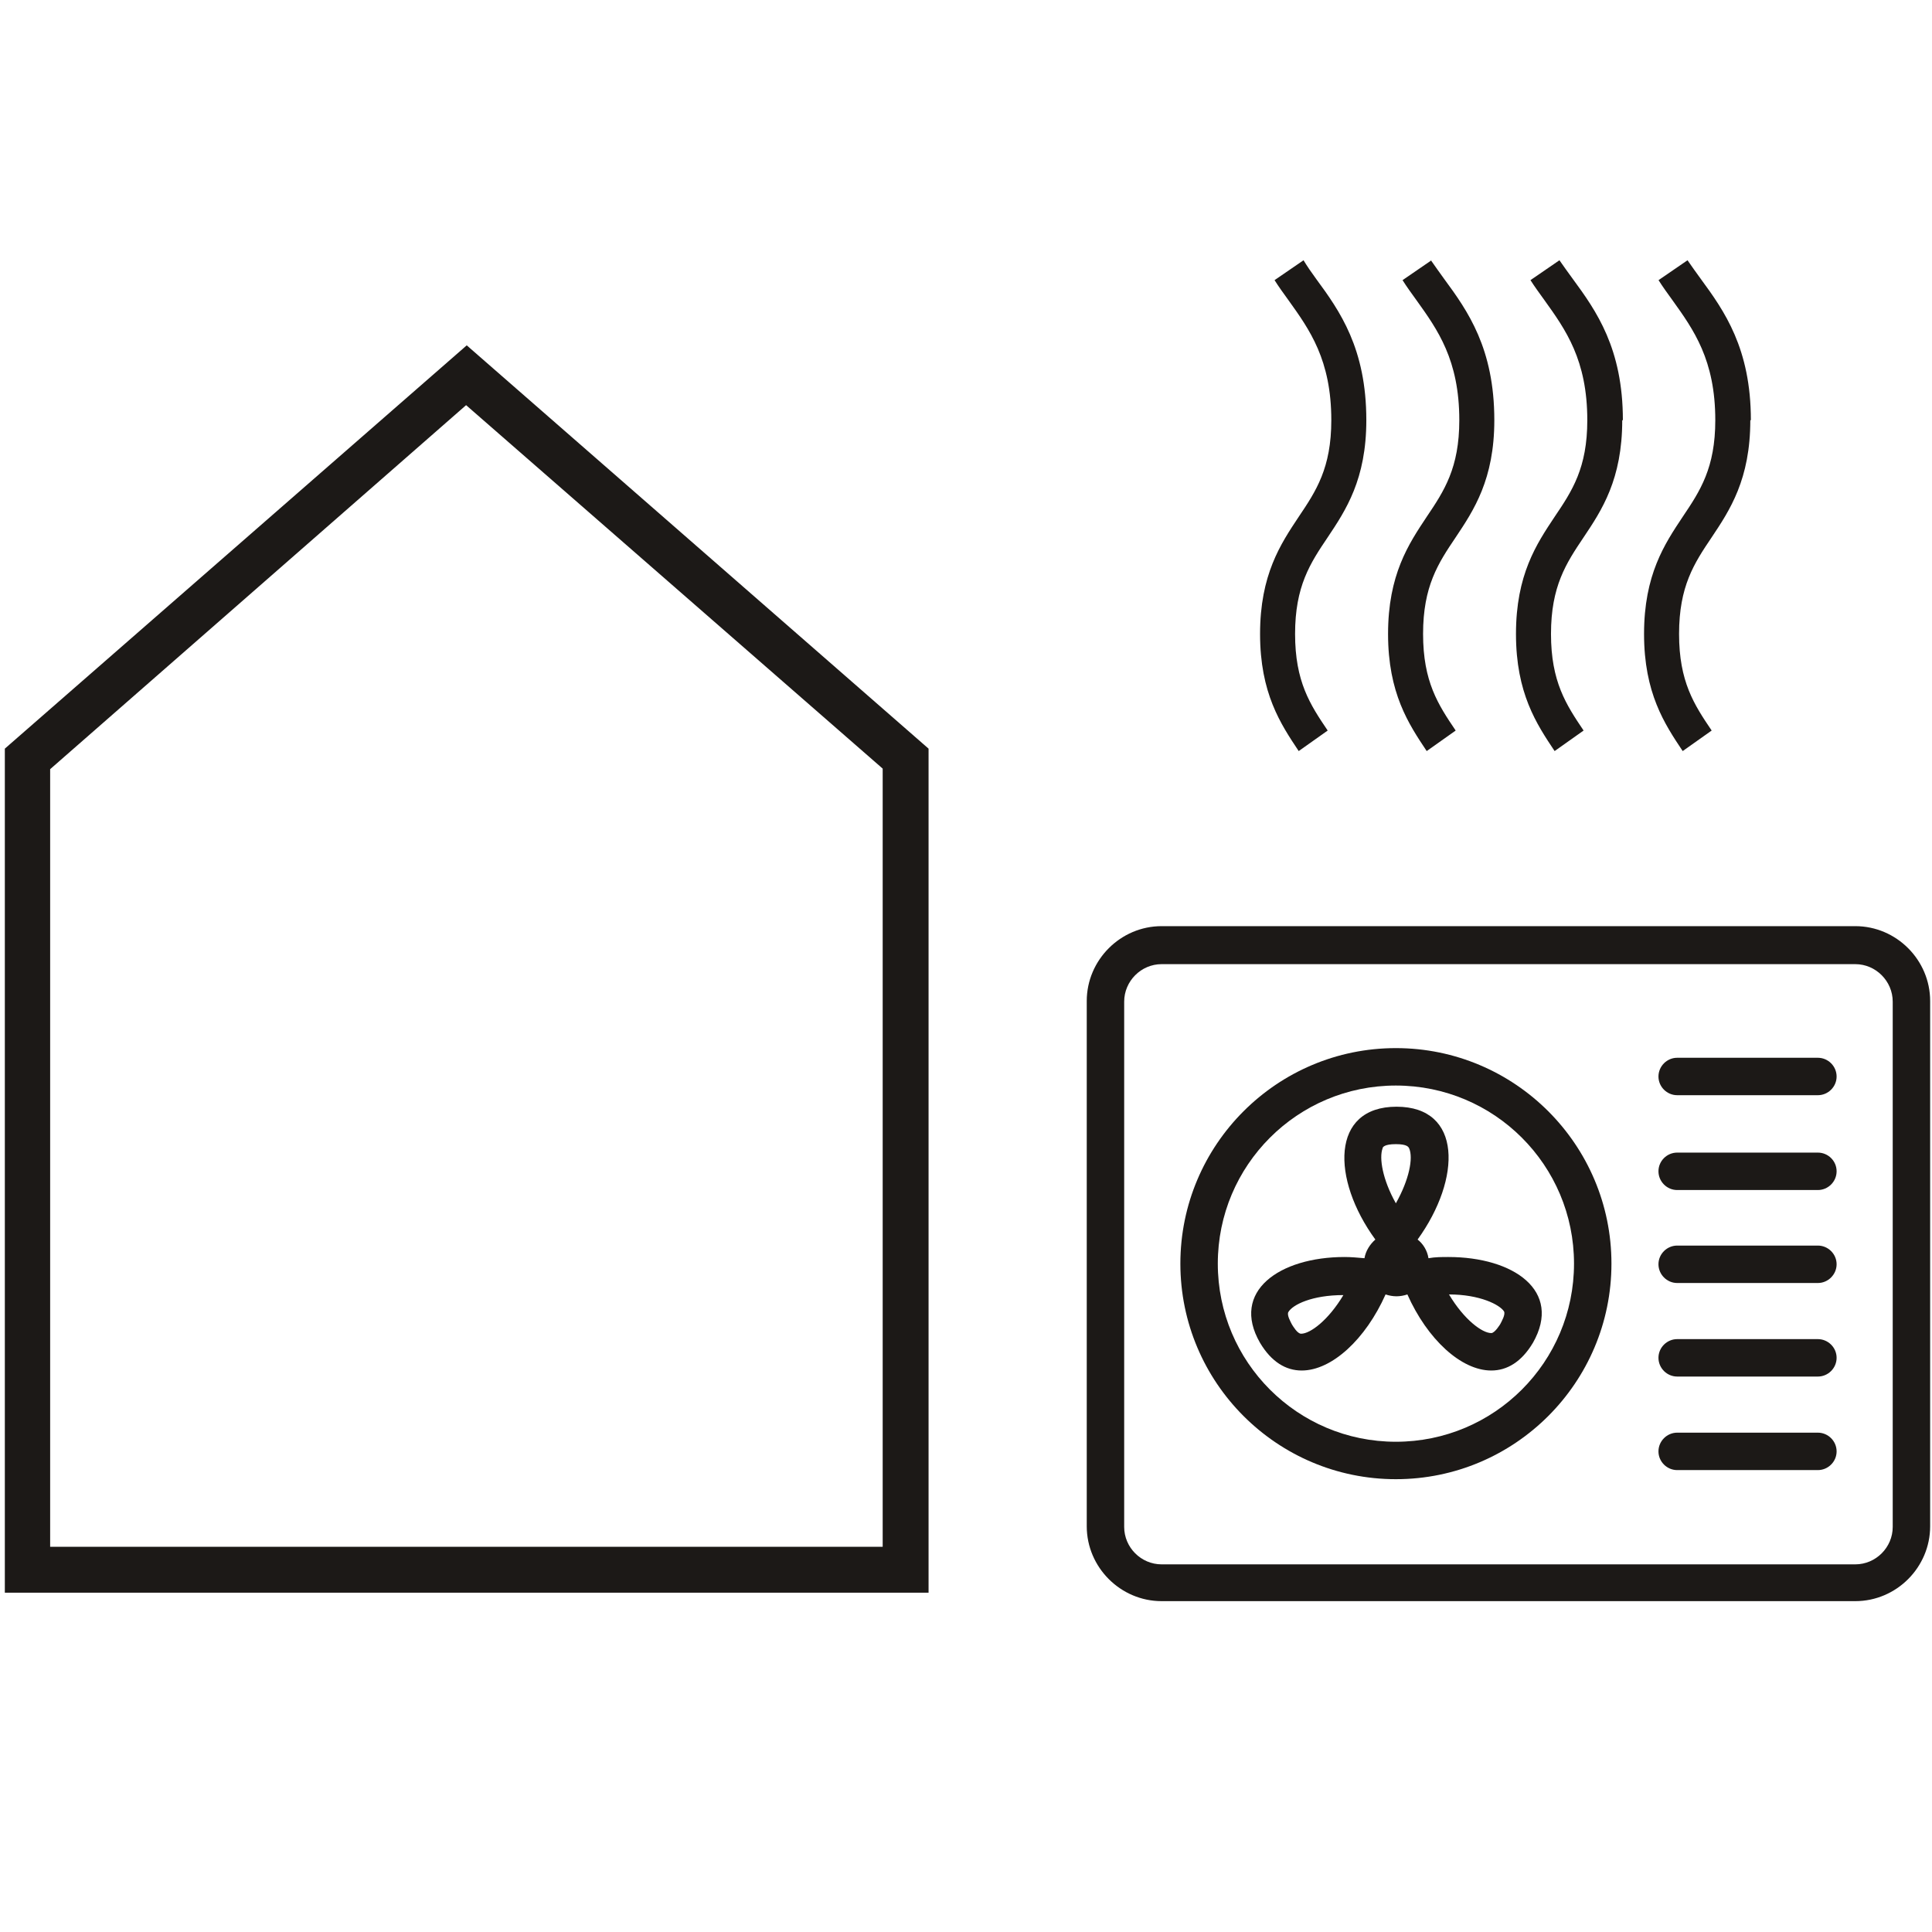
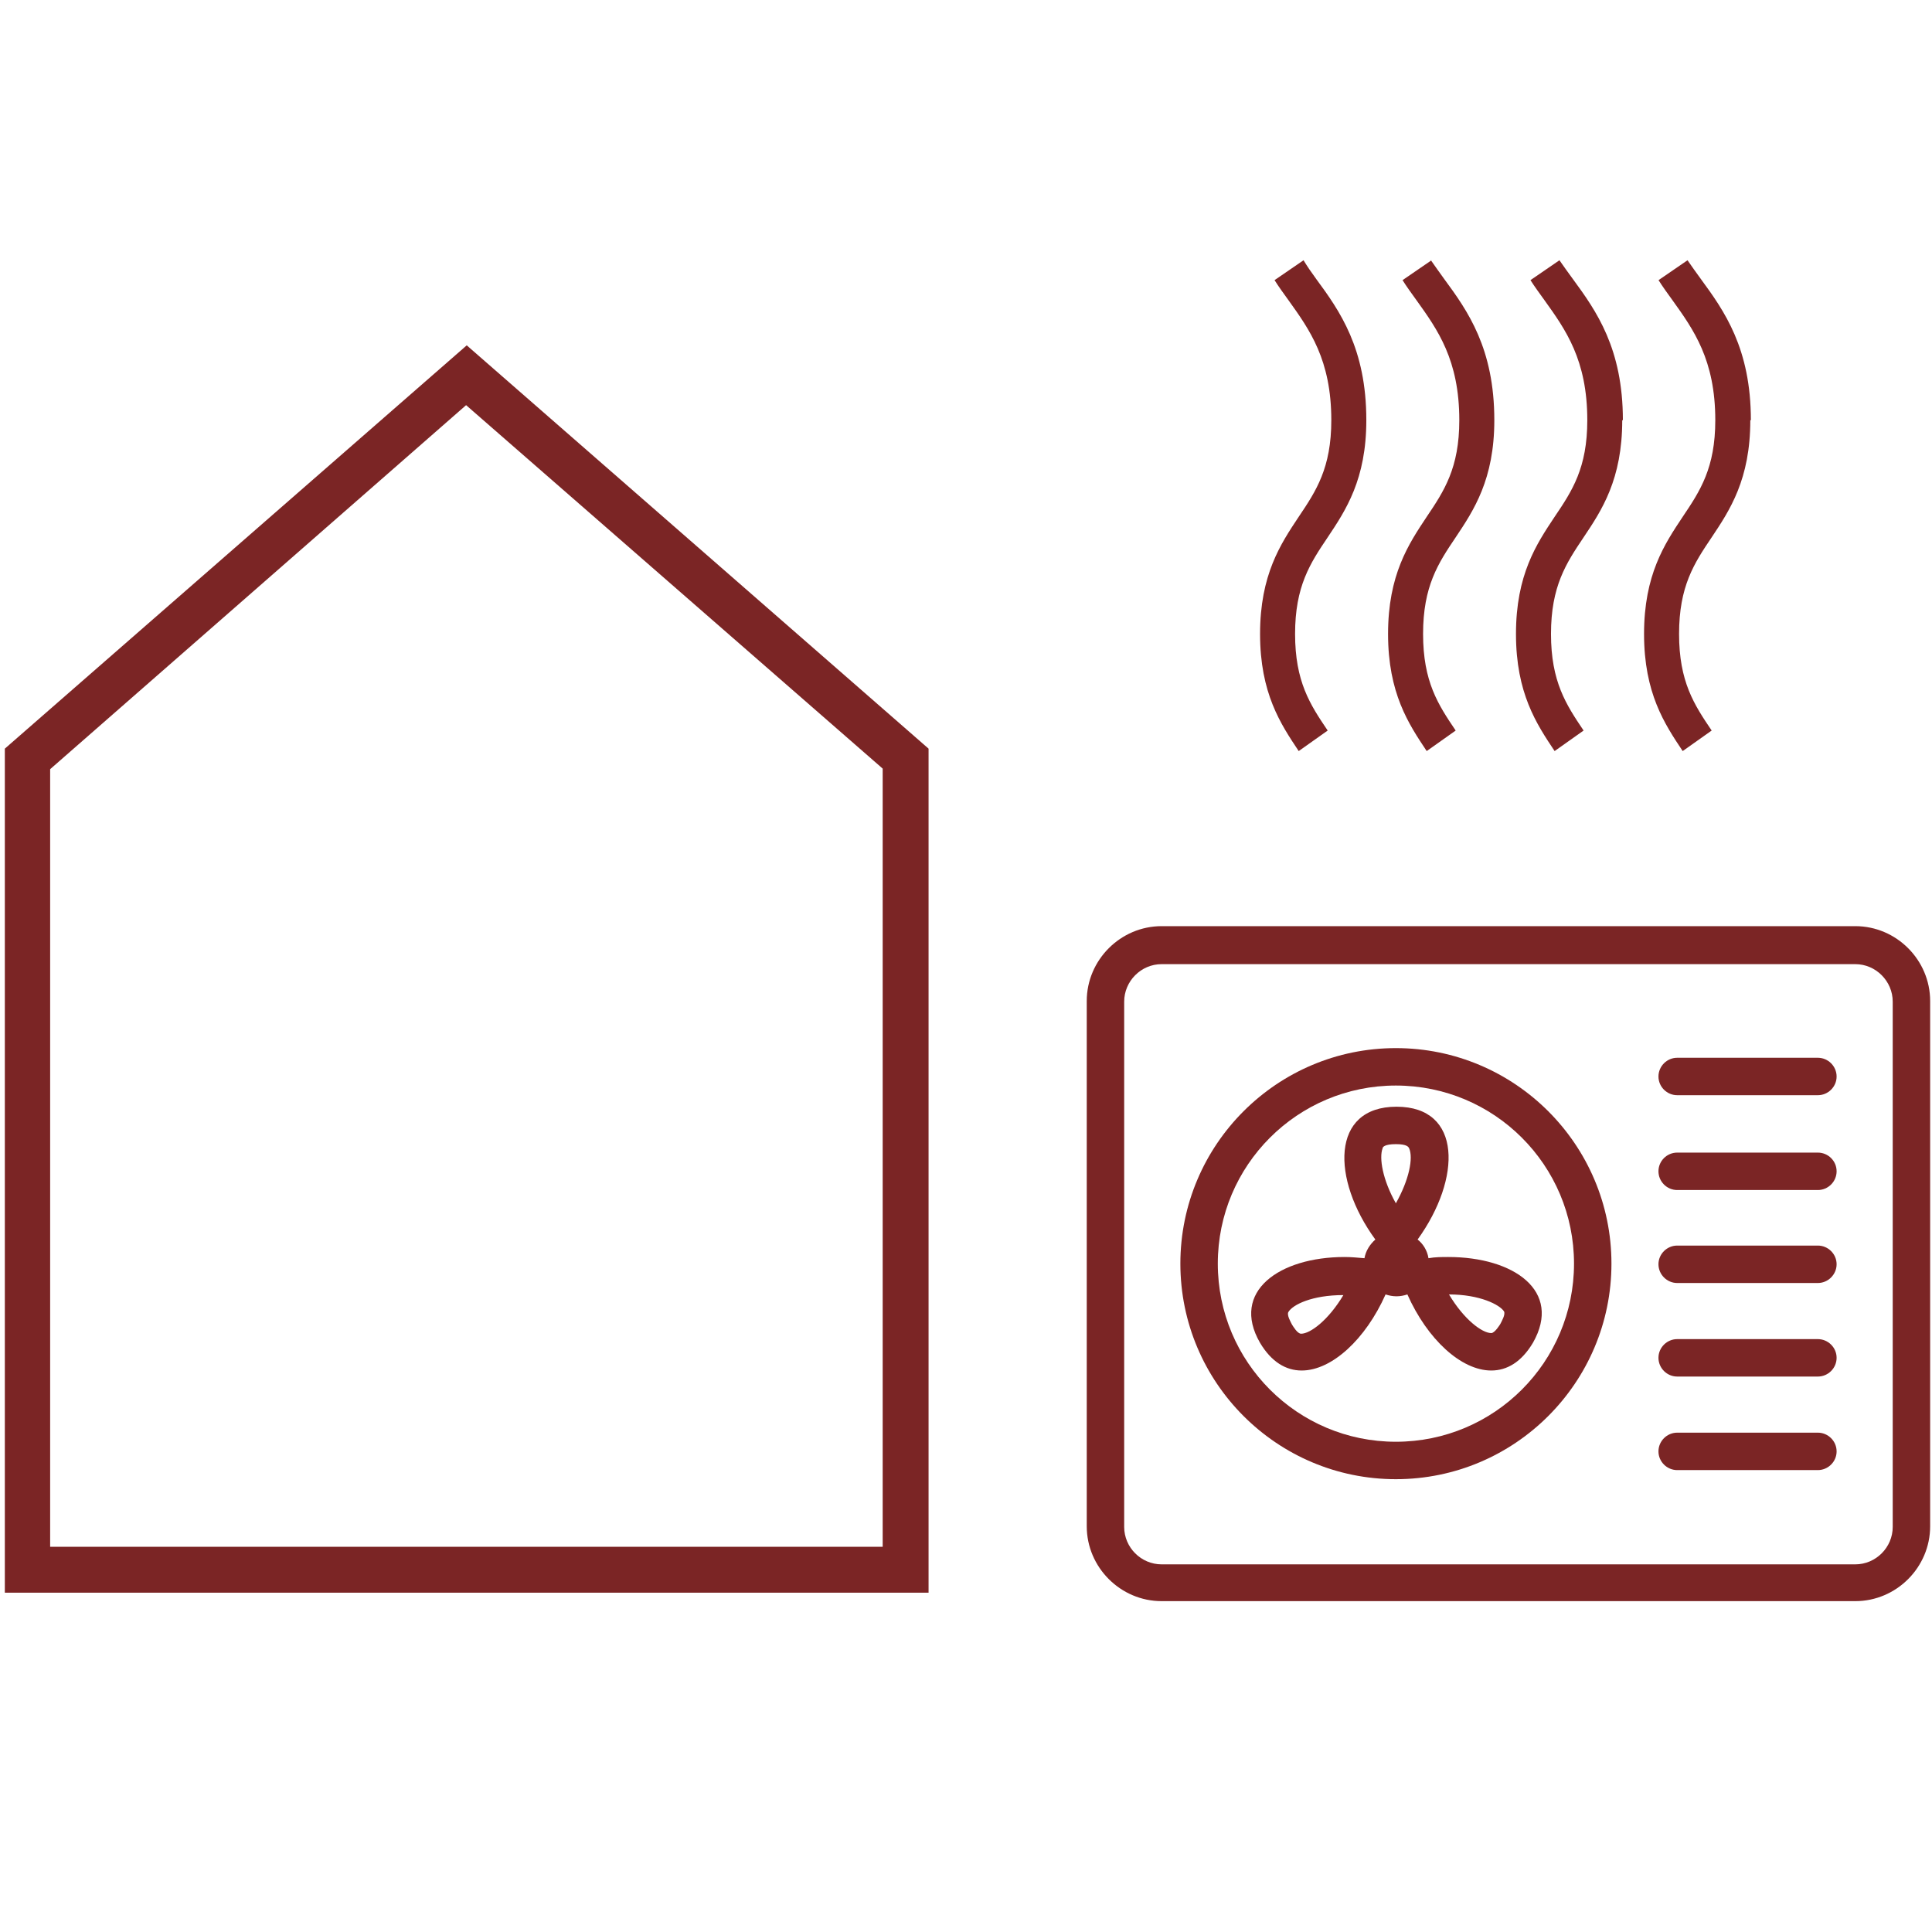
<svg xmlns="http://www.w3.org/2000/svg" width="24" height="24" viewBox="0 0 24 24" fill="none">
-   <path d="M11.535 19.785H0.06V9.3L5.798 4.29L11.535 9.3V19.785ZM0.623 19.215H10.965V9.548L5.79 5.033L0.623 9.555V19.223V19.215Z" fill="#1C1917" />
-   <path d="M23.047 11.977C23.302 11.977 23.512 12.188 23.512 12.443V18.968C23.512 19.223 23.302 19.433 23.047 19.433H14.43C14.175 19.433 13.965 19.223 13.965 18.968V12.443C13.965 12.188 14.175 11.977 14.43 11.977H23.047ZM23.047 11.505H14.43C13.92 11.505 13.5 11.925 13.5 12.435V18.96C13.5 19.47 13.92 19.89 14.43 19.89H23.047C23.558 19.89 23.977 19.47 23.977 18.96V12.435C23.977 11.925 23.558 11.505 23.047 11.505Z" fill="#1C1917" />
-   <path d="M17.34 13.485C18.563 13.485 19.553 14.475 19.553 15.697C19.553 16.92 18.563 17.91 17.34 17.91C16.118 17.91 15.128 16.92 15.128 15.697C15.128 14.475 16.118 13.485 17.34 13.485ZM17.34 13.02C15.863 13.02 14.663 14.22 14.663 15.697C14.663 17.175 15.863 18.375 17.34 18.375C18.818 18.375 20.018 17.175 20.018 15.697C20.018 14.22 18.818 13.02 17.34 13.02Z" fill="#1C1917" />
-   <path d="M17.992 15.615C17.91 15.615 17.828 15.615 17.745 15.63C17.73 15.533 17.677 15.45 17.61 15.398C18.157 14.64 18.165 13.748 17.348 13.748C16.53 13.748 16.538 14.648 17.085 15.398C17.017 15.458 16.965 15.54 16.95 15.63C16.867 15.623 16.785 15.615 16.703 15.615C15.893 15.615 15.285 16.043 15.652 16.68C15.795 16.92 15.975 17.025 16.17 17.025C16.545 17.025 16.965 16.635 17.212 16.08C17.258 16.095 17.302 16.103 17.348 16.103C17.392 16.103 17.438 16.095 17.483 16.08C17.73 16.635 18.15 17.025 18.525 17.025C18.72 17.025 18.9 16.92 19.043 16.68C19.41 16.035 18.802 15.615 17.992 15.615ZM16.163 16.568C16.117 16.568 16.065 16.478 16.05 16.455C16.035 16.425 15.982 16.335 16.005 16.298C16.058 16.208 16.297 16.088 16.688 16.088C16.5 16.403 16.275 16.568 16.163 16.568ZM17.34 14.948C17.175 14.655 17.13 14.385 17.175 14.265C17.175 14.25 17.198 14.213 17.34 14.213C17.483 14.213 17.497 14.25 17.505 14.265C17.558 14.385 17.505 14.655 17.34 14.948ZM18.637 16.448C18.637 16.448 18.57 16.56 18.525 16.56C18.413 16.56 18.188 16.395 18 16.08C18.383 16.08 18.63 16.208 18.683 16.29C18.705 16.328 18.652 16.418 18.637 16.448Z" fill="#1C1917" />
-   <path d="M22.582 13.605H20.835C20.707 13.605 20.602 13.5 20.602 13.373C20.602 13.245 20.707 13.14 20.835 13.14H22.582C22.71 13.14 22.815 13.245 22.815 13.373C22.815 13.5 22.71 13.605 22.582 13.605Z" fill="#1C1917" />
-   <path d="M22.582 14.783H20.835C20.707 14.783 20.602 14.678 20.602 14.55C20.602 14.422 20.707 14.318 20.835 14.318H22.582C22.71 14.318 22.815 14.422 22.815 14.55C22.815 14.678 22.71 14.783 22.582 14.783Z" fill="#1C1917" />
-   <path d="M22.582 15.938H20.835C20.707 15.938 20.602 15.832 20.602 15.705C20.602 15.578 20.707 15.473 20.835 15.473H22.582C22.71 15.473 22.815 15.578 22.815 15.705C22.815 15.832 22.71 15.938 22.582 15.938Z" fill="#1C1917" />
-   <path d="M22.582 17.1H20.835C20.707 17.1 20.602 16.995 20.602 16.867C20.602 16.74 20.707 16.635 20.835 16.635H22.582C22.71 16.635 22.815 16.74 22.815 16.867C22.815 16.995 22.71 17.1 22.582 17.1Z" fill="#1C1917" />
-   <path d="M22.582 18.262H20.835C20.707 18.262 20.602 18.157 20.602 18.03C20.602 17.902 20.707 17.797 20.835 17.797H22.582C22.71 17.797 22.815 17.902 22.815 18.03C22.815 18.157 22.71 18.262 22.582 18.262Z" fill="#1C1917" />
-   <path d="M16.973 5.22C16.973 4.328 16.643 3.863 16.35 3.465C16.29 3.383 16.238 3.308 16.193 3.233L15.833 3.48C15.885 3.563 15.945 3.645 16.005 3.728C16.268 4.095 16.538 4.47 16.538 5.22C16.538 5.813 16.35 6.098 16.133 6.42C15.908 6.758 15.653 7.14 15.653 7.875C15.653 8.61 15.908 8.993 16.133 9.33L16.493 9.075C16.275 8.753 16.088 8.468 16.088 7.875C16.088 7.283 16.275 6.998 16.493 6.675C16.718 6.338 16.973 5.955 16.973 5.22Z" fill="#1C1917" />
-   <path d="M17.783 3.233L17.423 3.48C17.475 3.563 17.535 3.645 17.595 3.728C17.858 4.095 18.128 4.47 18.128 5.22C18.128 5.813 17.94 6.098 17.723 6.42C17.498 6.758 17.243 7.14 17.243 7.875C17.243 8.61 17.498 8.993 17.723 9.33L18.083 9.075C17.865 8.753 17.678 8.468 17.678 7.875C17.678 7.283 17.865 6.998 18.083 6.675C18.308 6.338 18.563 5.955 18.563 5.22C18.563 4.328 18.233 3.863 17.94 3.465C17.88 3.383 17.828 3.308 17.775 3.233H17.783Z" fill="#1C1917" />
-   <path d="M20.16 5.22C20.16 4.328 19.83 3.863 19.538 3.465C19.477 3.383 19.425 3.308 19.372 3.233L19.012 3.48C19.065 3.563 19.125 3.645 19.185 3.728C19.448 4.095 19.718 4.47 19.718 5.22C19.718 5.813 19.53 6.098 19.312 6.42C19.087 6.758 18.832 7.14 18.832 7.875C18.832 8.61 19.087 8.993 19.312 9.33L19.672 9.075C19.455 8.753 19.267 8.468 19.267 7.875C19.267 7.283 19.455 6.998 19.672 6.675C19.898 6.338 20.152 5.955 20.152 5.22H20.16Z" fill="#1C1917" />
-   <path d="M21.75 5.22C21.75 4.328 21.42 3.863 21.128 3.465C21.068 3.383 21.015 3.308 20.963 3.233L20.603 3.48C20.655 3.563 20.715 3.645 20.775 3.728C21.038 4.095 21.308 4.47 21.308 5.22C21.308 5.813 21.12 6.098 20.903 6.42C20.678 6.758 20.423 7.14 20.423 7.875C20.423 8.61 20.678 8.993 20.903 9.33L21.263 9.075C21.045 8.753 20.858 8.468 20.858 7.875C20.858 7.283 21.045 6.998 21.263 6.675C21.488 6.338 21.743 5.955 21.743 5.22H21.75Z" fill="#1C1917" />
+   <path d="M11.535 19.785H0.06V9.3L5.798 4.29L11.535 9.3V19.785ZM0.623 19.215H10.965V9.548L5.79 5.033L0.623 9.555V19.223V19.215Z" fill="#7b2525" />
+   <path d="M23.047 11.977C23.302 11.977 23.512 12.188 23.512 12.443V18.968C23.512 19.223 23.302 19.433 23.047 19.433H14.43C14.175 19.433 13.965 19.223 13.965 18.968V12.443C13.965 12.188 14.175 11.977 14.43 11.977H23.047ZM23.047 11.505H14.43C13.92 11.505 13.5 11.925 13.5 12.435V18.96C13.5 19.47 13.92 19.89 14.43 19.89H23.047C23.558 19.89 23.977 19.47 23.977 18.96V12.435C23.977 11.925 23.558 11.505 23.047 11.505Z" fill="#7b2525" />
+   <path d="M17.34 13.485C18.563 13.485 19.553 14.475 19.553 15.697C19.553 16.92 18.563 17.91 17.34 17.91C16.118 17.91 15.128 16.92 15.128 15.697C15.128 14.475 16.118 13.485 17.34 13.485ZM17.34 13.02C15.863 13.02 14.663 14.22 14.663 15.697C14.663 17.175 15.863 18.375 17.34 18.375C18.818 18.375 20.018 17.175 20.018 15.697C20.018 14.22 18.818 13.02 17.34 13.02Z" fill="#7b2525" />
+   <path d="M17.992 15.615C17.91 15.615 17.828 15.615 17.745 15.63C17.73 15.533 17.677 15.45 17.61 15.398C18.157 14.64 18.165 13.748 17.348 13.748C16.53 13.748 16.538 14.648 17.085 15.398C17.017 15.458 16.965 15.54 16.95 15.63C16.867 15.623 16.785 15.615 16.703 15.615C15.893 15.615 15.285 16.043 15.652 16.68C15.795 16.92 15.975 17.025 16.17 17.025C16.545 17.025 16.965 16.635 17.212 16.08C17.258 16.095 17.302 16.103 17.348 16.103C17.392 16.103 17.438 16.095 17.483 16.08C17.73 16.635 18.15 17.025 18.525 17.025C18.72 17.025 18.9 16.92 19.043 16.68C19.41 16.035 18.802 15.615 17.992 15.615ZM16.163 16.568C16.117 16.568 16.065 16.478 16.05 16.455C16.035 16.425 15.982 16.335 16.005 16.298C16.058 16.208 16.297 16.088 16.688 16.088C16.5 16.403 16.275 16.568 16.163 16.568ZM17.34 14.948C17.175 14.655 17.13 14.385 17.175 14.265C17.175 14.25 17.198 14.213 17.34 14.213C17.483 14.213 17.497 14.25 17.505 14.265C17.558 14.385 17.505 14.655 17.34 14.948ZM18.637 16.448C18.637 16.448 18.57 16.56 18.525 16.56C18.413 16.56 18.188 16.395 18 16.08C18.383 16.08 18.63 16.208 18.683 16.29C18.705 16.328 18.652 16.418 18.637 16.448Z" fill="#7b2525" />
+   <path d="M22.582 13.605H20.835C20.707 13.605 20.602 13.5 20.602 13.373C20.602 13.245 20.707 13.14 20.835 13.14H22.582C22.71 13.14 22.815 13.245 22.815 13.373C22.815 13.5 22.71 13.605 22.582 13.605Z" fill="#7b2525" />
+   <path d="M22.582 14.783H20.835C20.707 14.783 20.602 14.678 20.602 14.55C20.602 14.422 20.707 14.318 20.835 14.318H22.582C22.71 14.318 22.815 14.422 22.815 14.55C22.815 14.678 22.71 14.783 22.582 14.783Z" fill="#7b2525" />
+   <path d="M22.582 15.938H20.835C20.707 15.938 20.602 15.832 20.602 15.705C20.602 15.578 20.707 15.473 20.835 15.473H22.582C22.71 15.473 22.815 15.578 22.815 15.705C22.815 15.832 22.71 15.938 22.582 15.938Z" fill="#7b2525" />
+   <path d="M22.582 17.1H20.835C20.707 17.1 20.602 16.995 20.602 16.867C20.602 16.74 20.707 16.635 20.835 16.635H22.582C22.71 16.635 22.815 16.74 22.815 16.867C22.815 16.995 22.71 17.1 22.582 17.1Z" fill="#7b2525" />
+   <path d="M22.582 18.262H20.835C20.707 18.262 20.602 18.157 20.602 18.03C20.602 17.902 20.707 17.797 20.835 17.797H22.582C22.71 17.797 22.815 17.902 22.815 18.03C22.815 18.157 22.71 18.262 22.582 18.262Z" fill="#7b2525" />
+   <path d="M16.973 5.22C16.973 4.328 16.643 3.863 16.35 3.465C16.29 3.383 16.238 3.308 16.193 3.233L15.833 3.48C15.885 3.563 15.945 3.645 16.005 3.728C16.268 4.095 16.538 4.47 16.538 5.22C16.538 5.813 16.35 6.098 16.133 6.42C15.908 6.758 15.653 7.14 15.653 7.875C15.653 8.61 15.908 8.993 16.133 9.33L16.493 9.075C16.275 8.753 16.088 8.468 16.088 7.875C16.088 7.283 16.275 6.998 16.493 6.675C16.718 6.338 16.973 5.955 16.973 5.22Z" fill="#7b2525" />
+   <path d="M17.783 3.233L17.423 3.48C17.475 3.563 17.535 3.645 17.595 3.728C17.858 4.095 18.128 4.47 18.128 5.22C18.128 5.813 17.94 6.098 17.723 6.42C17.498 6.758 17.243 7.14 17.243 7.875C17.243 8.61 17.498 8.993 17.723 9.33L18.083 9.075C17.865 8.753 17.678 8.468 17.678 7.875C17.678 7.283 17.865 6.998 18.083 6.675C18.308 6.338 18.563 5.955 18.563 5.22C18.563 4.328 18.233 3.863 17.94 3.465C17.88 3.383 17.828 3.308 17.775 3.233H17.783Z" fill="#7b2525" />
+   <path d="M20.16 5.22C20.16 4.328 19.83 3.863 19.538 3.465C19.477 3.383 19.425 3.308 19.372 3.233L19.012 3.48C19.065 3.563 19.125 3.645 19.185 3.728C19.448 4.095 19.718 4.47 19.718 5.22C19.718 5.813 19.53 6.098 19.312 6.42C19.087 6.758 18.832 7.14 18.832 7.875C18.832 8.61 19.087 8.993 19.312 9.33L19.672 9.075C19.455 8.753 19.267 8.468 19.267 7.875C19.267 7.283 19.455 6.998 19.672 6.675C19.898 6.338 20.152 5.955 20.152 5.22H20.16Z" fill="#7b2525" />
+   <path d="M21.75 5.22C21.75 4.328 21.42 3.863 21.128 3.465C21.068 3.383 21.015 3.308 20.963 3.233L20.603 3.48C20.655 3.563 20.715 3.645 20.775 3.728C21.038 4.095 21.308 4.47 21.308 5.22C21.308 5.813 21.12 6.098 20.903 6.42C20.678 6.758 20.423 7.14 20.423 7.875C20.423 8.61 20.678 8.993 20.903 9.33L21.263 9.075C21.045 8.753 20.858 8.468 20.858 7.875C20.858 7.283 21.045 6.998 21.263 6.675C21.488 6.338 21.743 5.955 21.743 5.22H21.75Z" fill="#7b2525" />
</svg>
